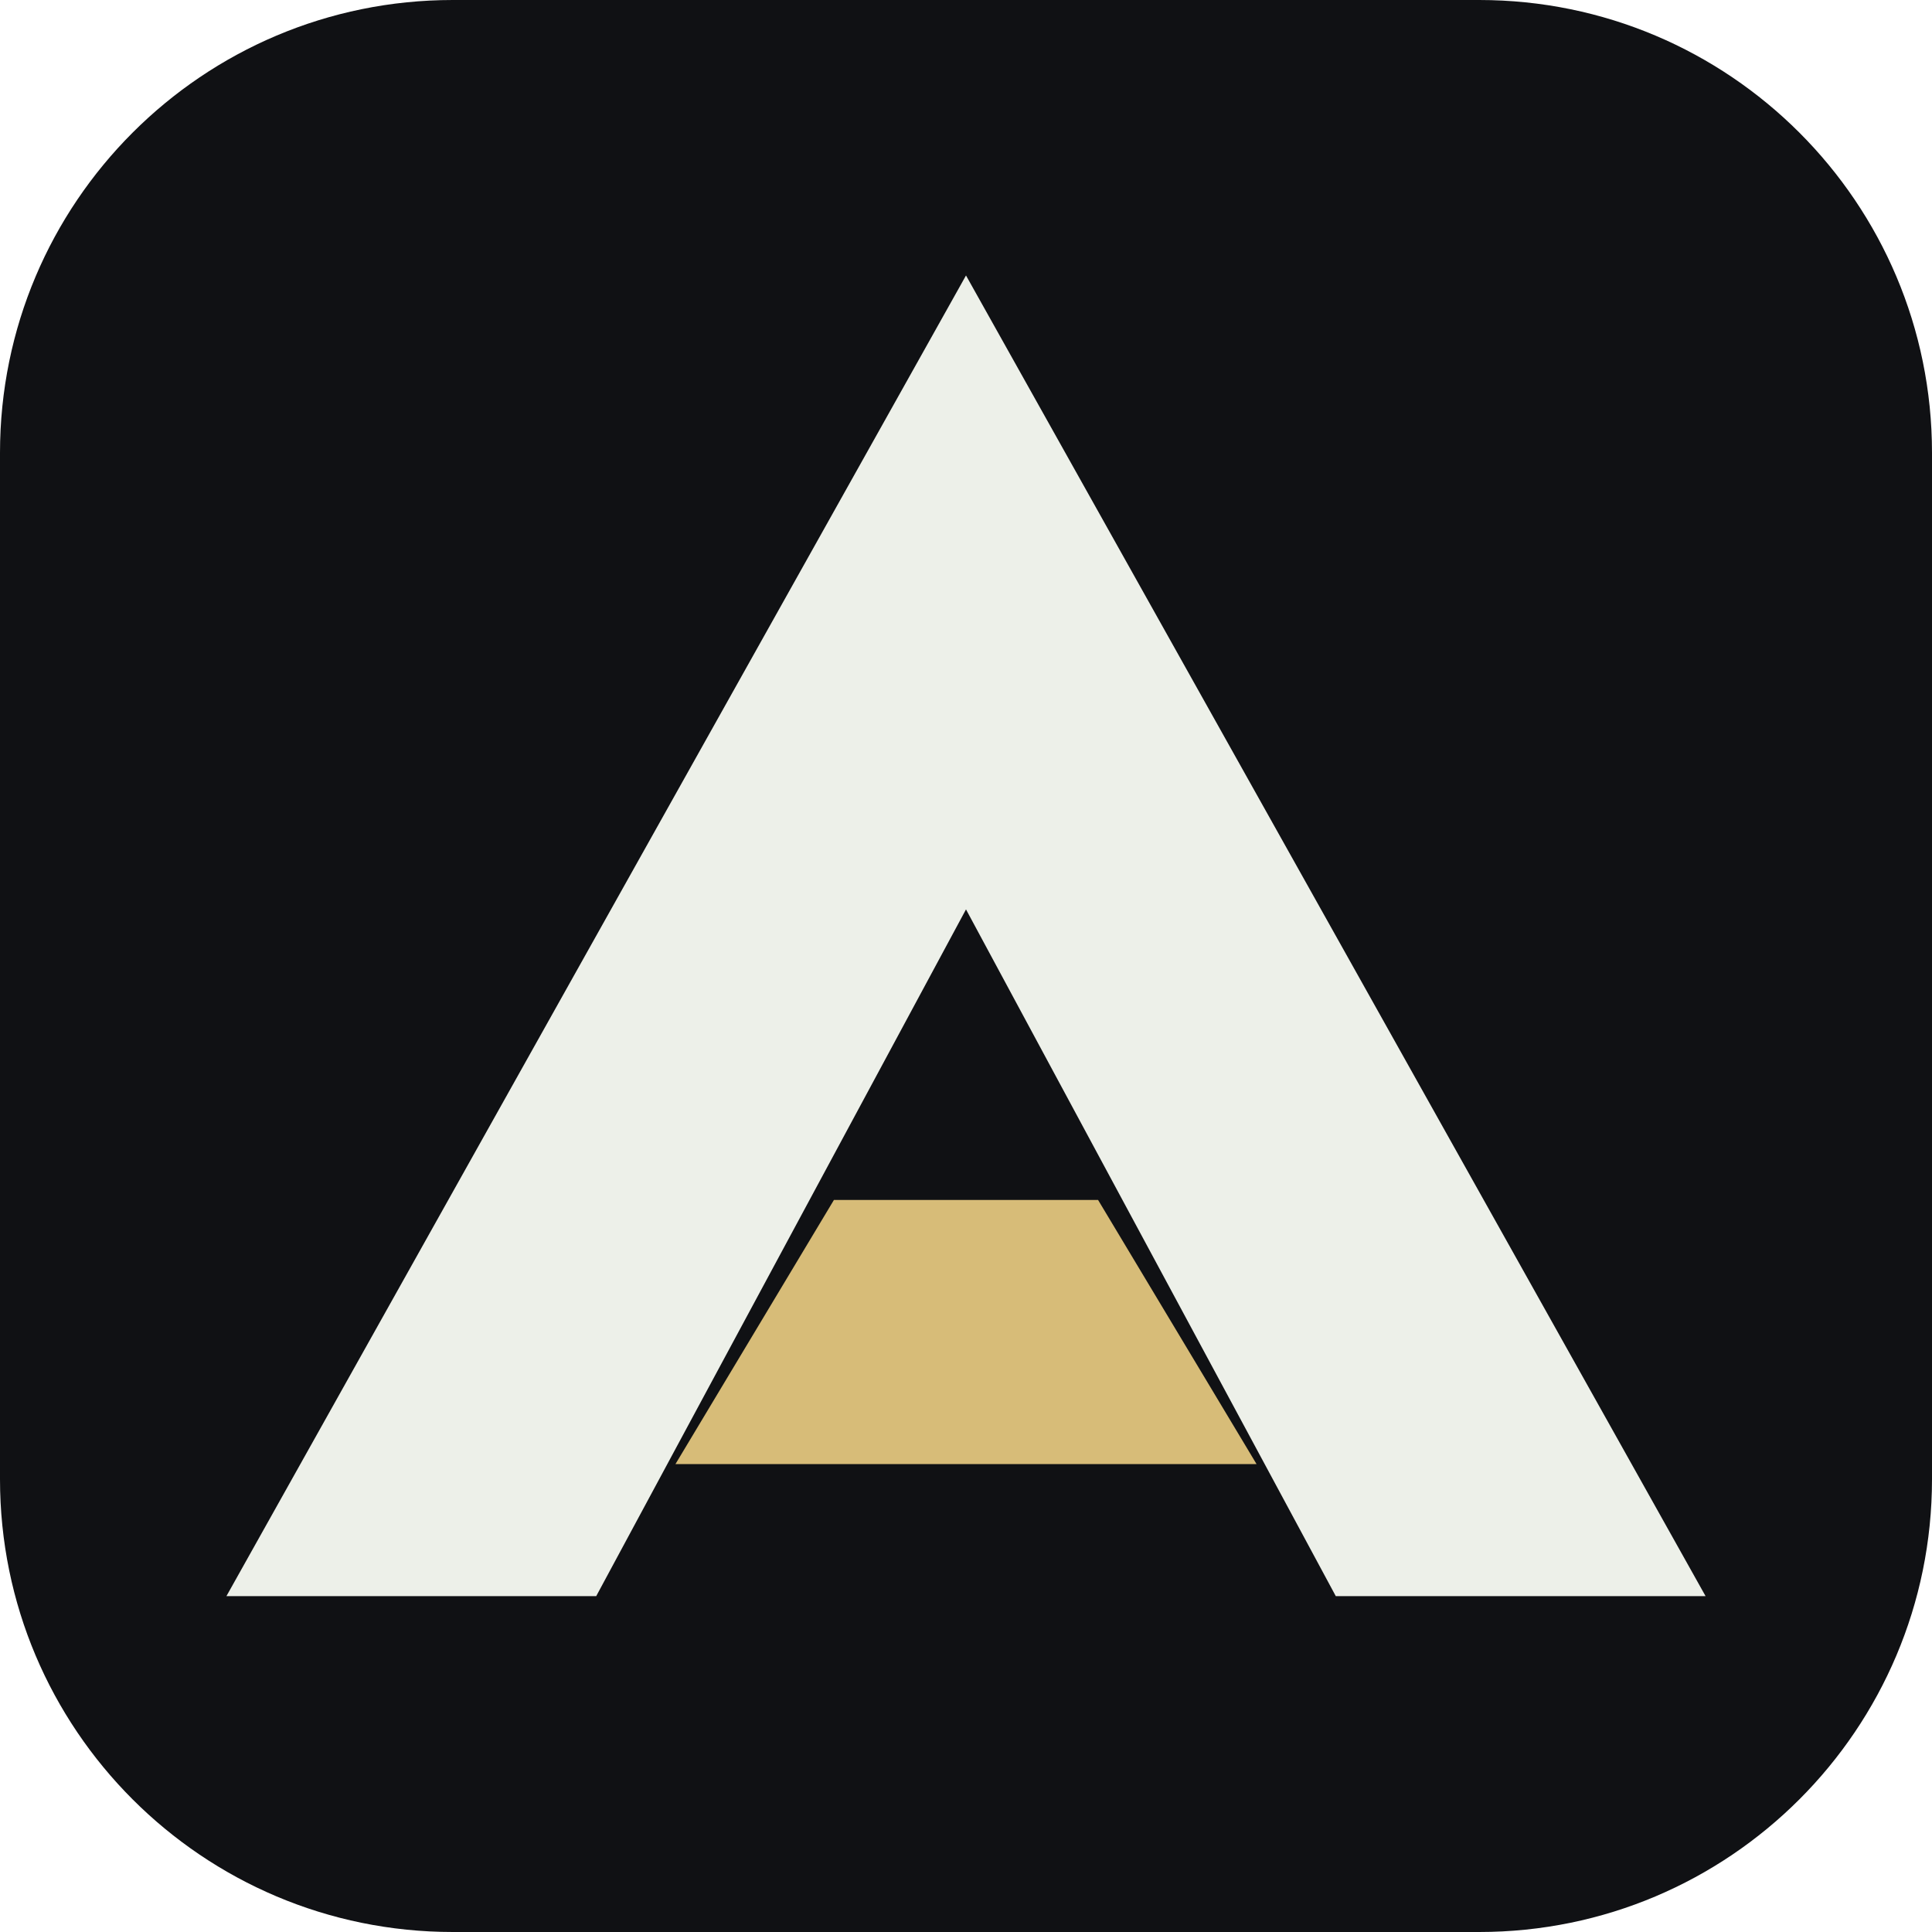
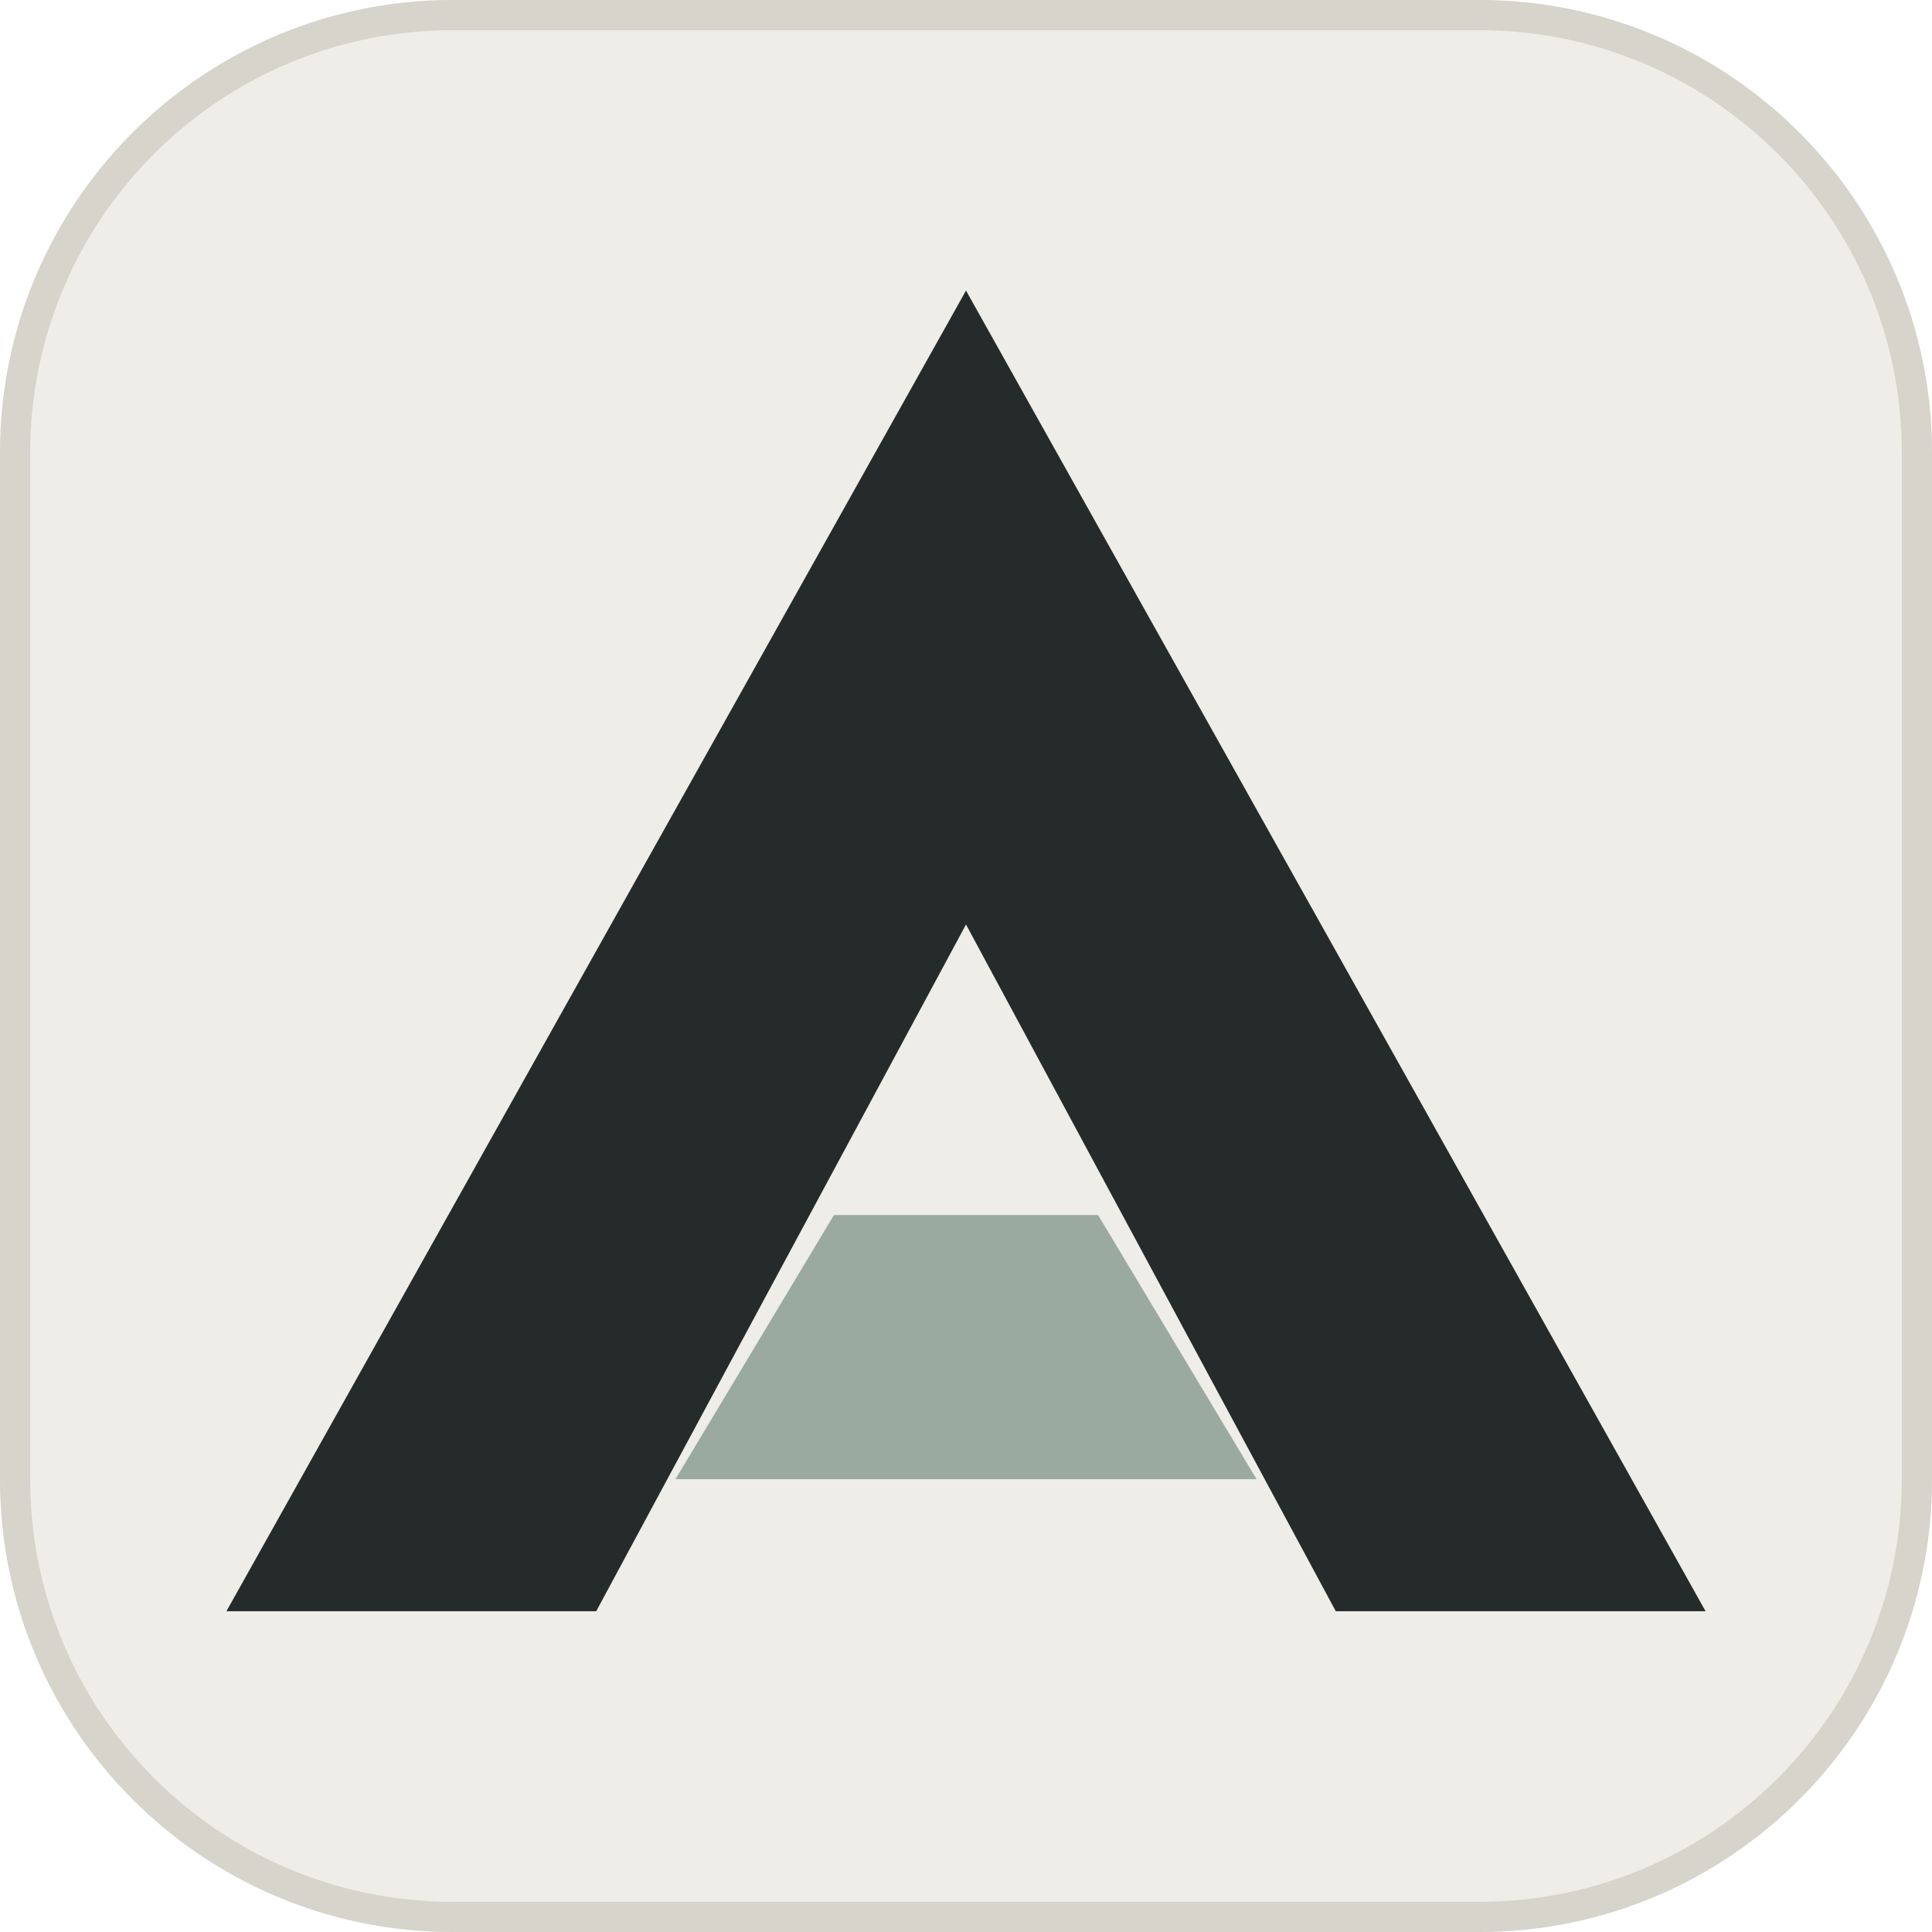
<svg xmlns="http://www.w3.org/2000/svg" width="64" height="64" viewBox="0 0 64 64" role="img" aria-labelledby="mark-title">
-   <rect width="64" height="64" rx="15" fill="#101114" />
-   <g transform="translate(4 3) scale(.875)">
-     <path d="M32 7 60 57H46L32 31 18 57H4Z" fill="#edf0e9" />
-     <path d="m27 42-6 10h22l-6-10Z" fill="#d7bc78" />
+   <rect width="64" height="64" rx="15" fill="#eeede8" />
+   <rect x=".5" y=".5" width="63" height="63" rx="14.5" fill="none" stroke="#d6d4cb" />
+   <g transform="translate(4 3.5) scale(.875)">
+     <path d="M32 7 60 57H46L32 31 18 57H4Z" fill="#252b2a" />
+     <path d="m27 42-6 10h22l-6-10Z" fill="#9aaa9f" />
  </g>
</svg>
